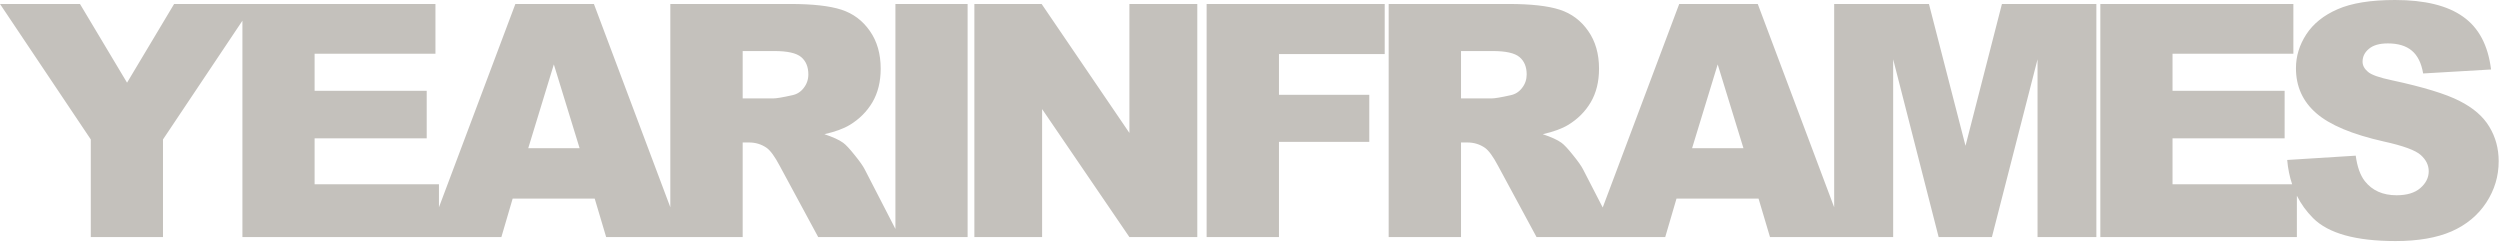
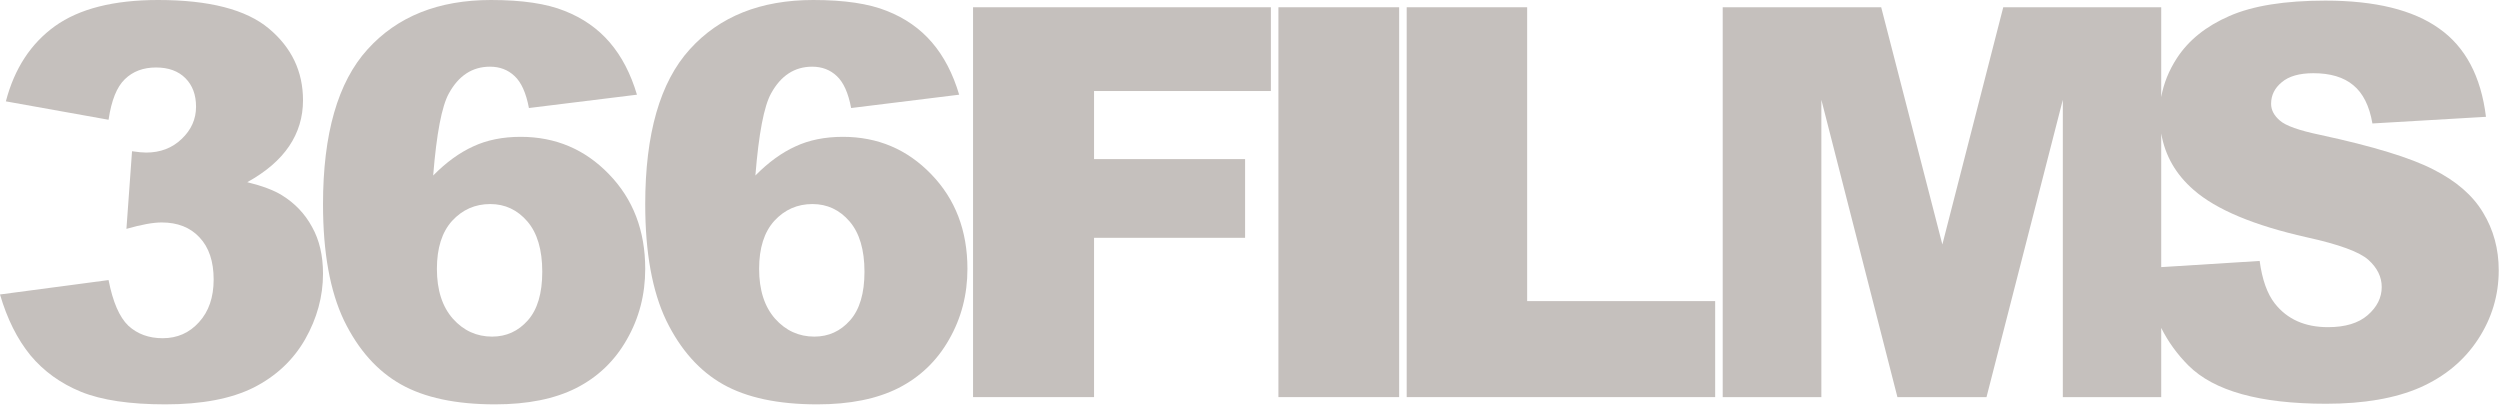
- <svg xmlns="http://www.w3.org/2000/svg" width="1649" height="159" viewBox="0 0 1649 159" fill="none">
-   <path d="M1579.75 0C1599.4 5.93894e-05 1614.36 3.671 1624.64 11.013C1634.99 18.284 1641.14 29.891 1643.1 45.833L1598.31 48.455C1597.13 41.533 1594.61 36.499 1590.76 33.352C1586.99 30.206 1581.74 28.633 1575.03 28.633C1569.51 28.633 1565.35 29.821 1562.55 32.198C1559.75 34.506 1558.35 37.338 1558.35 40.694C1558.35 43.141 1559.51 45.344 1561.82 47.302C1564.05 49.33 1569.37 51.217 1577.76 52.965C1598.52 57.44 1613.38 61.985 1622.33 66.6C1631.35 71.144 1637.89 76.808 1641.95 83.591C1646.07 90.373 1648.13 97.959 1648.13 106.35C1648.13 116.208 1645.41 125.299 1639.95 133.619C1634.5 141.94 1626.88 148.268 1617.09 152.603C1607.3 156.868 1594.96 159 1580.07 159C1553.92 159 1535.8 153.966 1525.74 143.897C1521.32 139.484 1517.75 134.547 1515.02 129.086V156.378H1385.38V2.622H1512.71V35.45H1433V59.888H1506.94V91.247H1433V121.558H1511.89C1510.22 116.579 1509.13 111.23 1508.64 105.511L1553.84 102.679C1554.82 110.02 1556.82 115.614 1559.82 119.46C1564.72 125.683 1571.71 128.794 1580.8 128.794C1587.58 128.794 1592.79 127.221 1596.43 124.074C1600.13 120.858 1601.99 117.152 1601.99 112.957C1601.99 108.972 1600.24 105.405 1596.74 102.259C1593.25 99.112 1585.13 96.141 1572.41 93.345C1551.57 88.66 1536.71 82.437 1527.83 74.676C1518.88 66.915 1514.41 57.02 1514.41 44.994C1514.41 37.093 1516.68 29.646 1521.23 22.654C1525.84 15.592 1532.73 10.069 1541.89 6.083C1551.12 2.028 1563.74 0 1579.75 0ZM83.801 54.538L114.846 2.622H287.225V35.45H207.515V59.888H281.456V91.247H207.515V121.558H289.532V136.724L339.935 2.622H391.746L442.148 136.724V2.622H521.334C536.017 2.622 547.24 3.88 555.001 6.397C562.762 8.915 569.02 13.6 573.774 20.452C578.529 27.234 580.906 35.52 580.906 45.309C580.906 53.839 579.089 61.216 575.453 67.439C571.817 73.591 566.818 78.591 560.455 82.436C556.4 84.884 550.84 86.911 543.778 88.519C549.442 90.407 553.567 92.296 556.154 94.184C557.902 95.442 560.42 98.134 563.706 102.259C567.062 106.384 569.299 109.566 570.418 111.804L590.618 151.003V2.622H638.234V156.378H539.688L514.307 109.392C511.09 103.309 508.224 99.358 505.707 97.54C502.281 95.163 498.4 93.974 494.064 93.974H489.869V156.378H399.822L392.271 130.997H338.151L330.705 156.378H159.898V13.664L107.504 91.981V156.378H59.888V91.981L0 2.622H52.756L83.801 54.538ZM744.952 87.681V2.622H789.736V156.378H744.952L687.372 71.948V156.378H642.693V2.622H687.058L744.952 87.681ZM913.353 35.659H843.607V62.51H903.18V93.554H843.607V156.378H795.886V2.622H913.353V35.659ZM995.151 2.622C1009.83 2.622 1021.06 3.88 1028.82 6.397C1036.58 8.915 1042.84 13.6 1047.59 20.452C1052.35 27.234 1054.72 35.52 1054.72 45.309C1054.72 53.839 1052.91 61.216 1049.27 67.439C1045.63 73.591 1040.64 78.591 1034.27 82.436C1030.22 84.884 1024.66 86.911 1017.6 88.519C1023.26 90.407 1027.38 92.296 1029.97 94.184C1031.72 95.442 1034.24 98.134 1037.52 102.259C1040.88 106.384 1043.12 109.566 1044.24 111.804L1057.15 136.866L1107.61 2.622H1159.42L1209.82 136.724V2.622H1272.33L1296.45 96.176L1320.47 2.622H1382.77V156.378H1343.96V39.121L1313.86 156.378H1278.73L1248.73 39.121V156.378H1167.49L1159.94 130.997H1105.82L1098.38 156.378H1013.51L988.124 109.392C984.908 103.309 982.041 99.358 979.524 97.54C976.098 95.163 972.217 93.974 967.882 93.974H963.687V156.378H915.966V2.622H995.151ZM348.43 97.749H382.307L365.316 42.477L348.43 97.749ZM1116.1 97.749H1149.98L1132.99 42.477L1116.1 97.749ZM489.869 64.922H509.902C512.07 64.922 516.265 64.222 522.487 62.824C525.634 62.195 528.186 60.586 530.144 57.999C532.171 55.412 533.186 52.44 533.186 49.084C533.185 44.12 531.612 40.309 528.466 37.652C525.319 34.995 519.411 33.667 510.741 33.667H489.869V64.922ZM963.687 64.922H983.72C985.887 64.922 990.082 64.222 996.305 62.824C999.451 62.195 1002 60.586 1003.96 57.999C1005.99 55.412 1007 52.44 1007 49.084C1007 44.12 1005.43 40.309 1002.28 37.652C999.137 34.995 993.229 33.667 984.559 33.667H963.687V64.922Z" fill="#C4C1BC" />
+ <svg xmlns="http://www.w3.org/2000/svg" width="986" height="160" viewBox="0 0 986 160" fill="none">
+   <path d="M62.383 0C82.508 0.001 97.064 3.753 106.04 11.256C115.015 18.76 119.506 28.195 119.506 39.555C119.506 46.216 117.681 52.249 114.035 57.648C110.389 63.047 104.881 67.784 97.519 71.851C103.478 73.323 108.04 75.042 111.195 77.005C116.313 80.16 120.278 84.335 123.083 89.523C125.958 94.643 127.396 100.781 127.396 107.934C127.396 116.91 125.046 125.538 120.348 133.812C115.65 142.017 108.878 148.365 100.044 152.854C91.209 157.271 79.598 159.48 65.224 159.48C51.2 159.48 40.115 157.831 31.98 154.536C23.916 151.24 17.253 146.435 11.993 140.124C6.804 133.742 2.805 125.746 0 116.139L42.816 110.458C44.5 119.084 47.094 125.081 50.601 128.447C54.177 131.742 58.702 133.392 64.171 133.392C69.919 133.39 74.693 131.287 78.478 127.08C82.334 122.872 84.265 117.26 84.265 110.248C84.265 103.096 82.404 97.554 78.689 93.627C75.043 89.701 70.06 87.737 63.751 87.735C60.386 87.735 55.753 88.578 49.864 90.26L52.073 59.648C54.455 59.998 56.318 60.174 57.649 60.174C63.257 60.172 67.925 58.384 71.641 54.809C75.426 51.232 77.321 46.987 77.321 42.079C77.321 37.382 75.917 33.628 73.113 30.823C70.309 28.019 66.448 26.616 61.541 26.615C56.493 26.615 52.389 28.16 49.233 31.244C46.078 34.26 43.939 39.59 42.816 47.234L2.314 39.976C5.681 27.072 12.133 17.182 21.671 10.31C31.279 3.438 44.852 1.54633e-05 62.383 0Z" fill="#C5C0BD" />
+   <path fill-rule="evenodd" clip-rule="evenodd" d="M193.671 0C205.941 0 215.624 1.438 222.706 4.312C229.857 7.118 235.787 11.258 240.484 16.727C245.182 22.196 248.761 29.072 251.215 37.346L208.609 42.605C207.488 36.647 205.592 32.437 202.929 29.981C200.335 27.528 197.105 26.301 193.25 26.3C186.308 26.3 180.907 29.808 177.05 36.819C174.245 41.869 172.175 52.67 170.843 69.221C175.961 64.032 181.223 60.208 186.622 57.754C192.021 55.231 198.266 53.967 205.348 53.967C219.091 53.968 230.702 58.877 240.169 68.694C249.705 78.512 254.476 90.963 254.476 106.04C254.476 116.208 252.055 125.503 247.217 133.918C242.449 142.332 235.783 148.715 227.229 153.063C218.745 157.341 208.081 159.48 195.249 159.48C179.822 159.48 167.44 156.849 158.113 151.591C148.786 146.331 141.316 137.949 135.706 126.448C130.166 114.876 127.396 99.588 127.396 80.582C127.396 52.74 133.252 32.366 144.964 19.462C156.676 6.489 172.913 0 193.671 0ZM193.355 80.477C187.395 80.477 182.379 82.688 178.312 87.105C174.314 91.523 172.315 97.835 172.315 106.04C172.315 114.386 174.42 120.943 178.628 125.712C182.835 130.409 187.992 132.761 194.092 132.761C199.7 132.759 204.403 130.62 208.188 126.344C211.974 122.066 213.869 115.681 213.869 107.197C213.869 98.503 211.903 91.873 207.978 87.314C204.051 82.757 199.174 80.478 193.355 80.477Z" fill="#C5C0BD" />
+   <path fill-rule="evenodd" clip-rule="evenodd" d="M320.751 0C333.021 0 342.704 1.438 349.786 4.312C356.937 7.118 362.867 11.258 367.564 16.727C372.262 22.196 375.841 29.072 378.295 37.346L335.689 42.605C334.568 36.647 332.672 32.437 330.009 29.981C327.415 27.528 324.185 26.301 320.33 26.3C313.388 26.3 307.987 29.808 304.13 36.819C301.325 41.869 299.255 52.67 297.923 69.221C303.042 64.032 308.303 60.208 313.702 57.754C319.101 55.231 325.346 53.967 332.428 53.967C346.171 53.968 357.782 58.877 367.249 68.694C376.785 78.512 381.556 90.963 381.556 106.04C381.556 116.208 379.135 125.503 374.297 133.918C369.529 142.332 362.863 148.715 354.31 153.063C345.825 157.341 335.161 159.48 322.329 159.48C306.902 159.48 294.52 156.849 285.193 151.591C275.867 146.331 268.397 137.949 262.786 126.448C257.246 114.876 254.476 99.588 254.476 80.582C254.476 52.74 260.332 32.366 272.044 19.462C283.756 6.489 299.993 0 320.751 0ZM320.436 80.477C314.476 80.477 309.459 82.688 305.392 87.105C301.394 91.523 299.396 97.835 299.396 106.04C299.396 114.386 301.499 120.943 305.707 125.712C309.915 130.409 315.072 132.761 321.172 132.761C326.78 132.759 331.483 130.62 335.269 126.344C339.054 122.066 340.949 115.681 340.949 107.197C340.949 98.503 338.983 91.873 335.058 87.314C331.132 82.757 326.254 80.478 320.436 80.477Z" fill="#C5C0BD" />
+   <path fill-rule="evenodd" clip-rule="evenodd" d="M917.116 0.24C936.764 0.24 951.727 3.911 962.006 11.253C972.354 18.525 978.507 30.131 980.465 46.073L935.681 48.695C934.492 41.773 931.974 36.739 928.129 33.593C924.353 30.446 919.109 28.873 912.396 28.873C906.873 28.873 902.713 30.061 899.916 32.438C897.119 34.746 895.721 37.578 895.721 40.935C895.721 43.382 896.874 45.584 899.182 47.542C901.419 49.57 906.734 51.457 915.124 53.205C935.89 57.68 950.748 62.225 959.698 66.84C968.718 71.385 975.255 77.049 979.311 83.831C983.436 90.613 985.499 98.199 985.499 106.59C985.499 116.449 982.772 125.539 977.318 133.859C971.865 142.18 964.243 148.508 954.454 152.843C944.665 157.108 932.324 159.24 917.431 159.24C891.281 159.24 873.171 154.206 863.103 144.138C858.69 139.725 855.117 134.788 852.383 129.328V156.618H813.577V39.361L783.477 156.618H748.341L718.345 39.361V156.618H679.435V2.862H741.943L766.066 96.416L790.084 2.862H852.383V38.29C853.334 32.934 855.403 27.802 858.593 22.895C863.208 15.833 870.094 10.309 879.254 6.323C888.483 2.268 901.104 0.24 917.116 0.24ZM852.383 105.351L891.211 102.919C892.19 110.261 894.182 115.855 897.188 119.7C902.083 125.923 909.075 129.034 918.165 129.034C924.947 129.034 930.157 127.461 933.793 124.314C937.499 121.098 939.352 117.392 939.352 113.197C939.352 109.212 937.603 105.645 934.107 102.499C930.611 99.353 922.5 96.382 909.774 93.585C888.938 88.9 874.08 82.677 865.2 74.916C858.15 68.802 853.879 61.365 852.383 52.605V105.351Z" fill="#C5C0BD" />
+   <path d="M501.236 35.899H431.491V62.75H491.063V93.794H431.491V156.618H383.77V2.862H501.236V35.899Z" fill="#C5C0BD" />
+   <path d="M551.826 156.618H504.21V2.862H551.826V156.618Z" fill="#C5C0BD" />
+   <path d="M602.311 118.756H676.461V156.618H554.799V2.862H602.311V118.756Z" fill="#C5C0BD" />
</svg>
